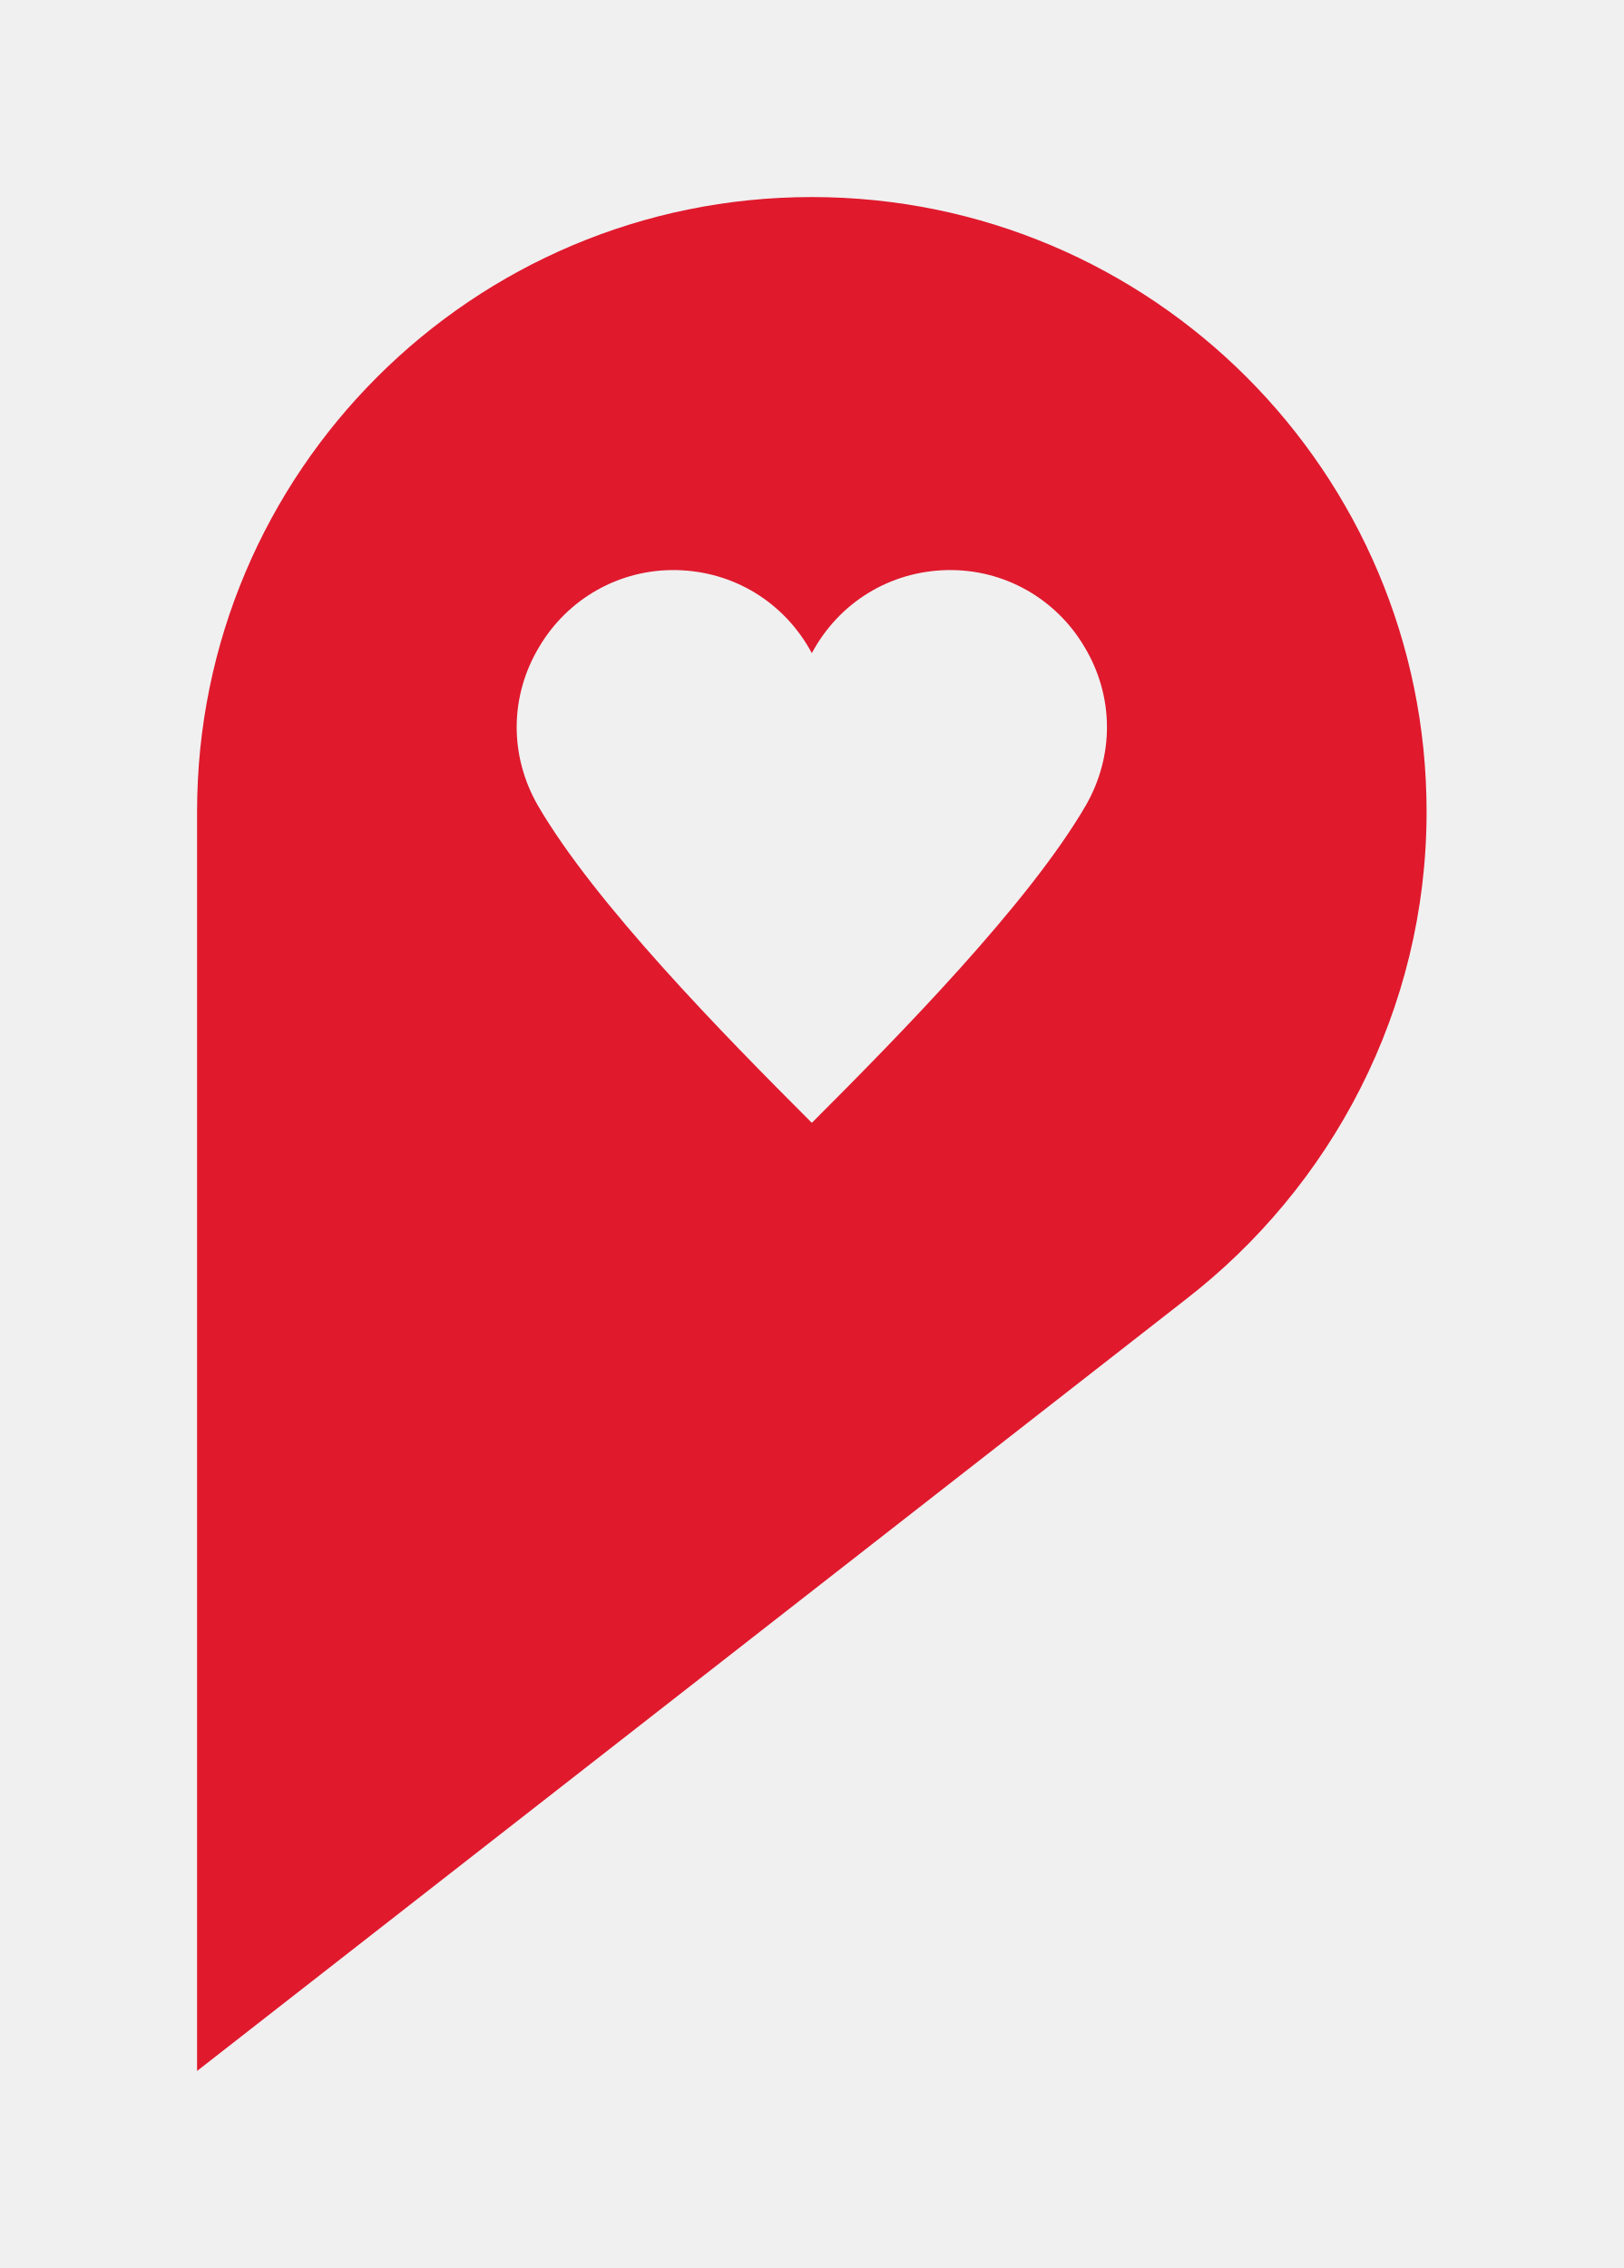
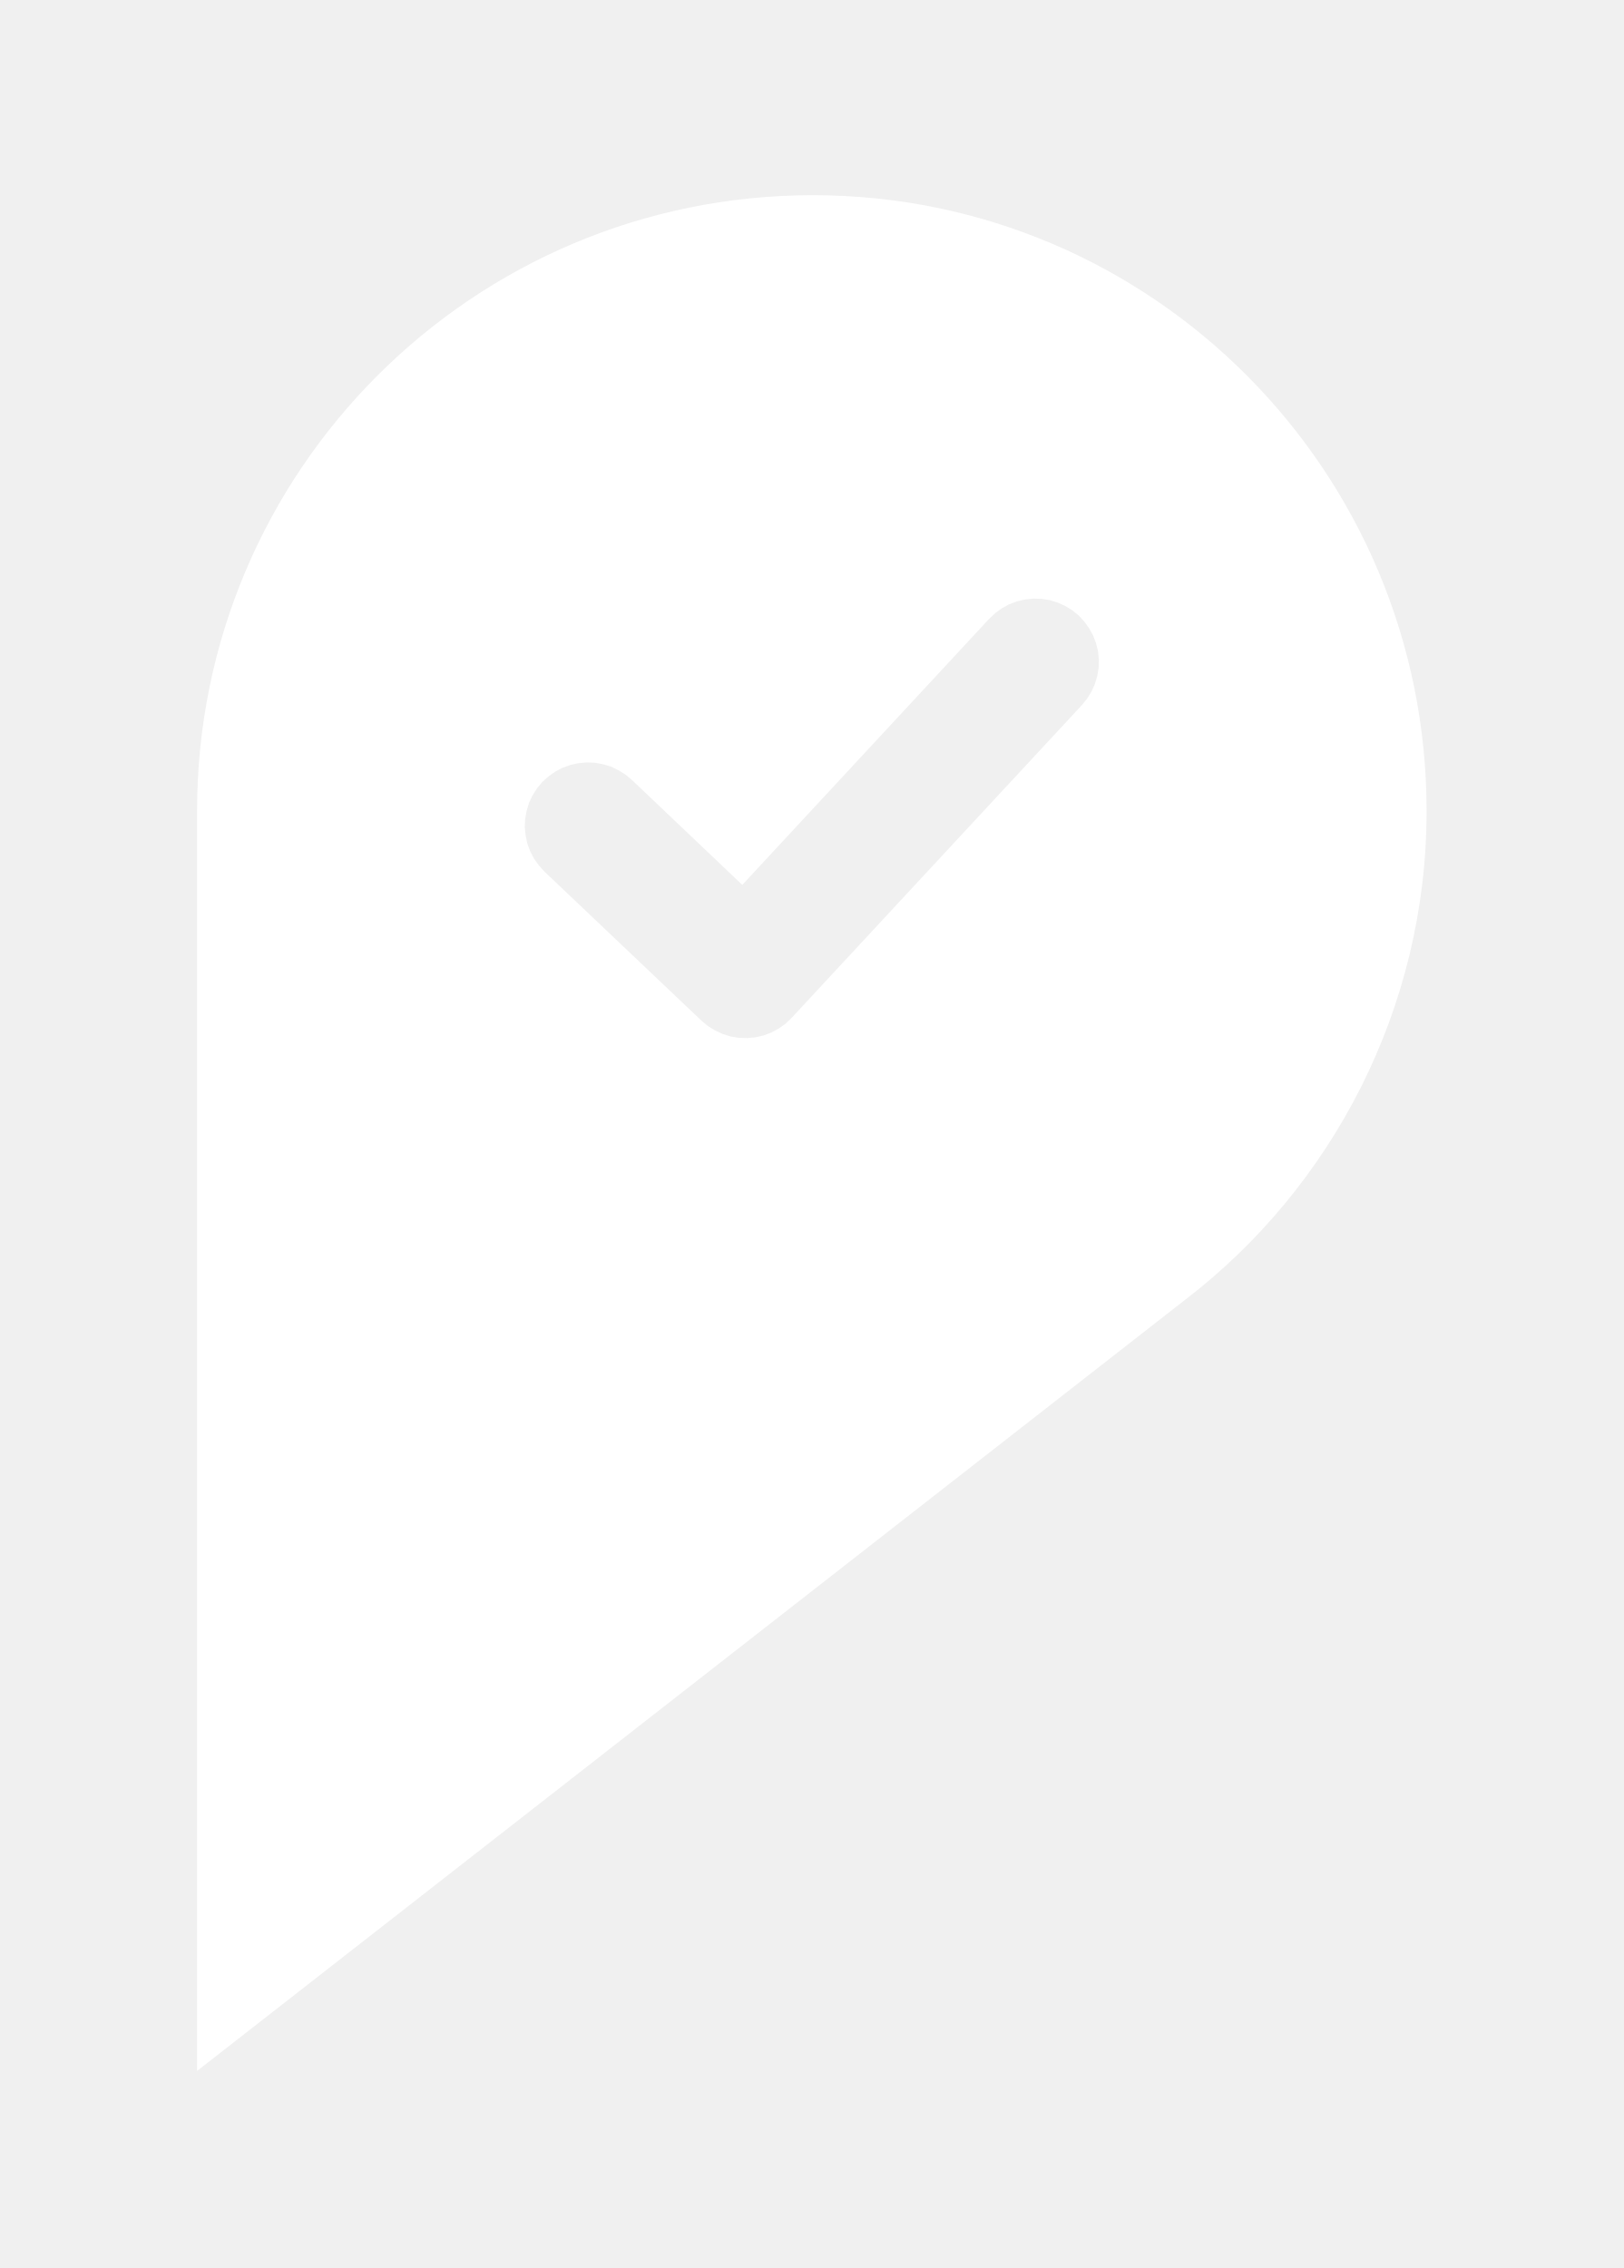
<svg xmlns="http://www.w3.org/2000/svg" viewBox="0 0 131 183" width="131" height="183">
-   <path d="M115.1 65.5C115.1 81.5 107.4 95.8 95.6 104.9L15.9 167.1V65.5C15.9 38.1 38.1 15.9 65.5 15.9C92.9 15.9 115.1 38.1 115.1 65.5ZM43.4 65C48 72.9 58.3 83.4 65.5 90.6C72.7 83.4 83 72.9 87.6 65C89.9 61 89.9 56.2 87.5 52.2C85.2 48.3 81 45.9 76.4 46C71.8 46.1 67.7 48.6 65.5 52.7C63.3 48.6 59.2 46.1 54.6 46C50 45.9 45.8 48.3 43.5 52.2C41.1 56.2 41.1 61 43.4 65Z" fill="#e0192d" />
+   <path d="M115.1 65.44C115.1 81.39 107.44 95.8 95.68 104.83L15.9 167.1V65.44C15.9 37.99 38.15 15.75 65.59 15.75C92.94 15.75 115.1 37.99 115.1 65.44ZM56.6 82.36L57.12 82.79L57.7 83.15L58.31 83.43L58.94 83.63L59.61 83.74L60.28 83.76L60.95 83.7L61.61 83.55L62.24 83.31L62.83 82.99L63.38 82.6L63.87 82.13L87.3 56.88L87.72 56.36L88.07 55.79L88.34 55.18L88.53 54.54L88.64 53.88L88.66 53.21L88.59 52.55L88.43 51.9L88.19 51.27L87.87 50.69L87.48 50.15L87.03 49.66L86.51 49.24L85.94 48.89L85.33 48.62L84.69 48.42L84.03 48.32L83.36 48.3L82.7 48.37L82.05 48.52L81.42 48.76L80.84 49.08L80.3 49.47L79.81 49.93L59.89 71.4L50.97 62.92L50.45 62.49L49.88 62.14L49.28 61.85L48.64 61.66L47.98 61.54L47.32 61.52L46.65 61.58L46 61.73L45.37 61.96L44.78 62.27L44.24 62.66L43.75 63.1L43.32 63.62L42.96 64.19L42.68 64.79L42.49 65.43L42.37 66.09L42.34 66.75L42.41 67.42L42.55 68.07L42.78 68.7L43.09 69.29L43.48 69.83L43.93 70.33Z" fill="#ffffff" fill-rule="evenodd" />
</svg>
